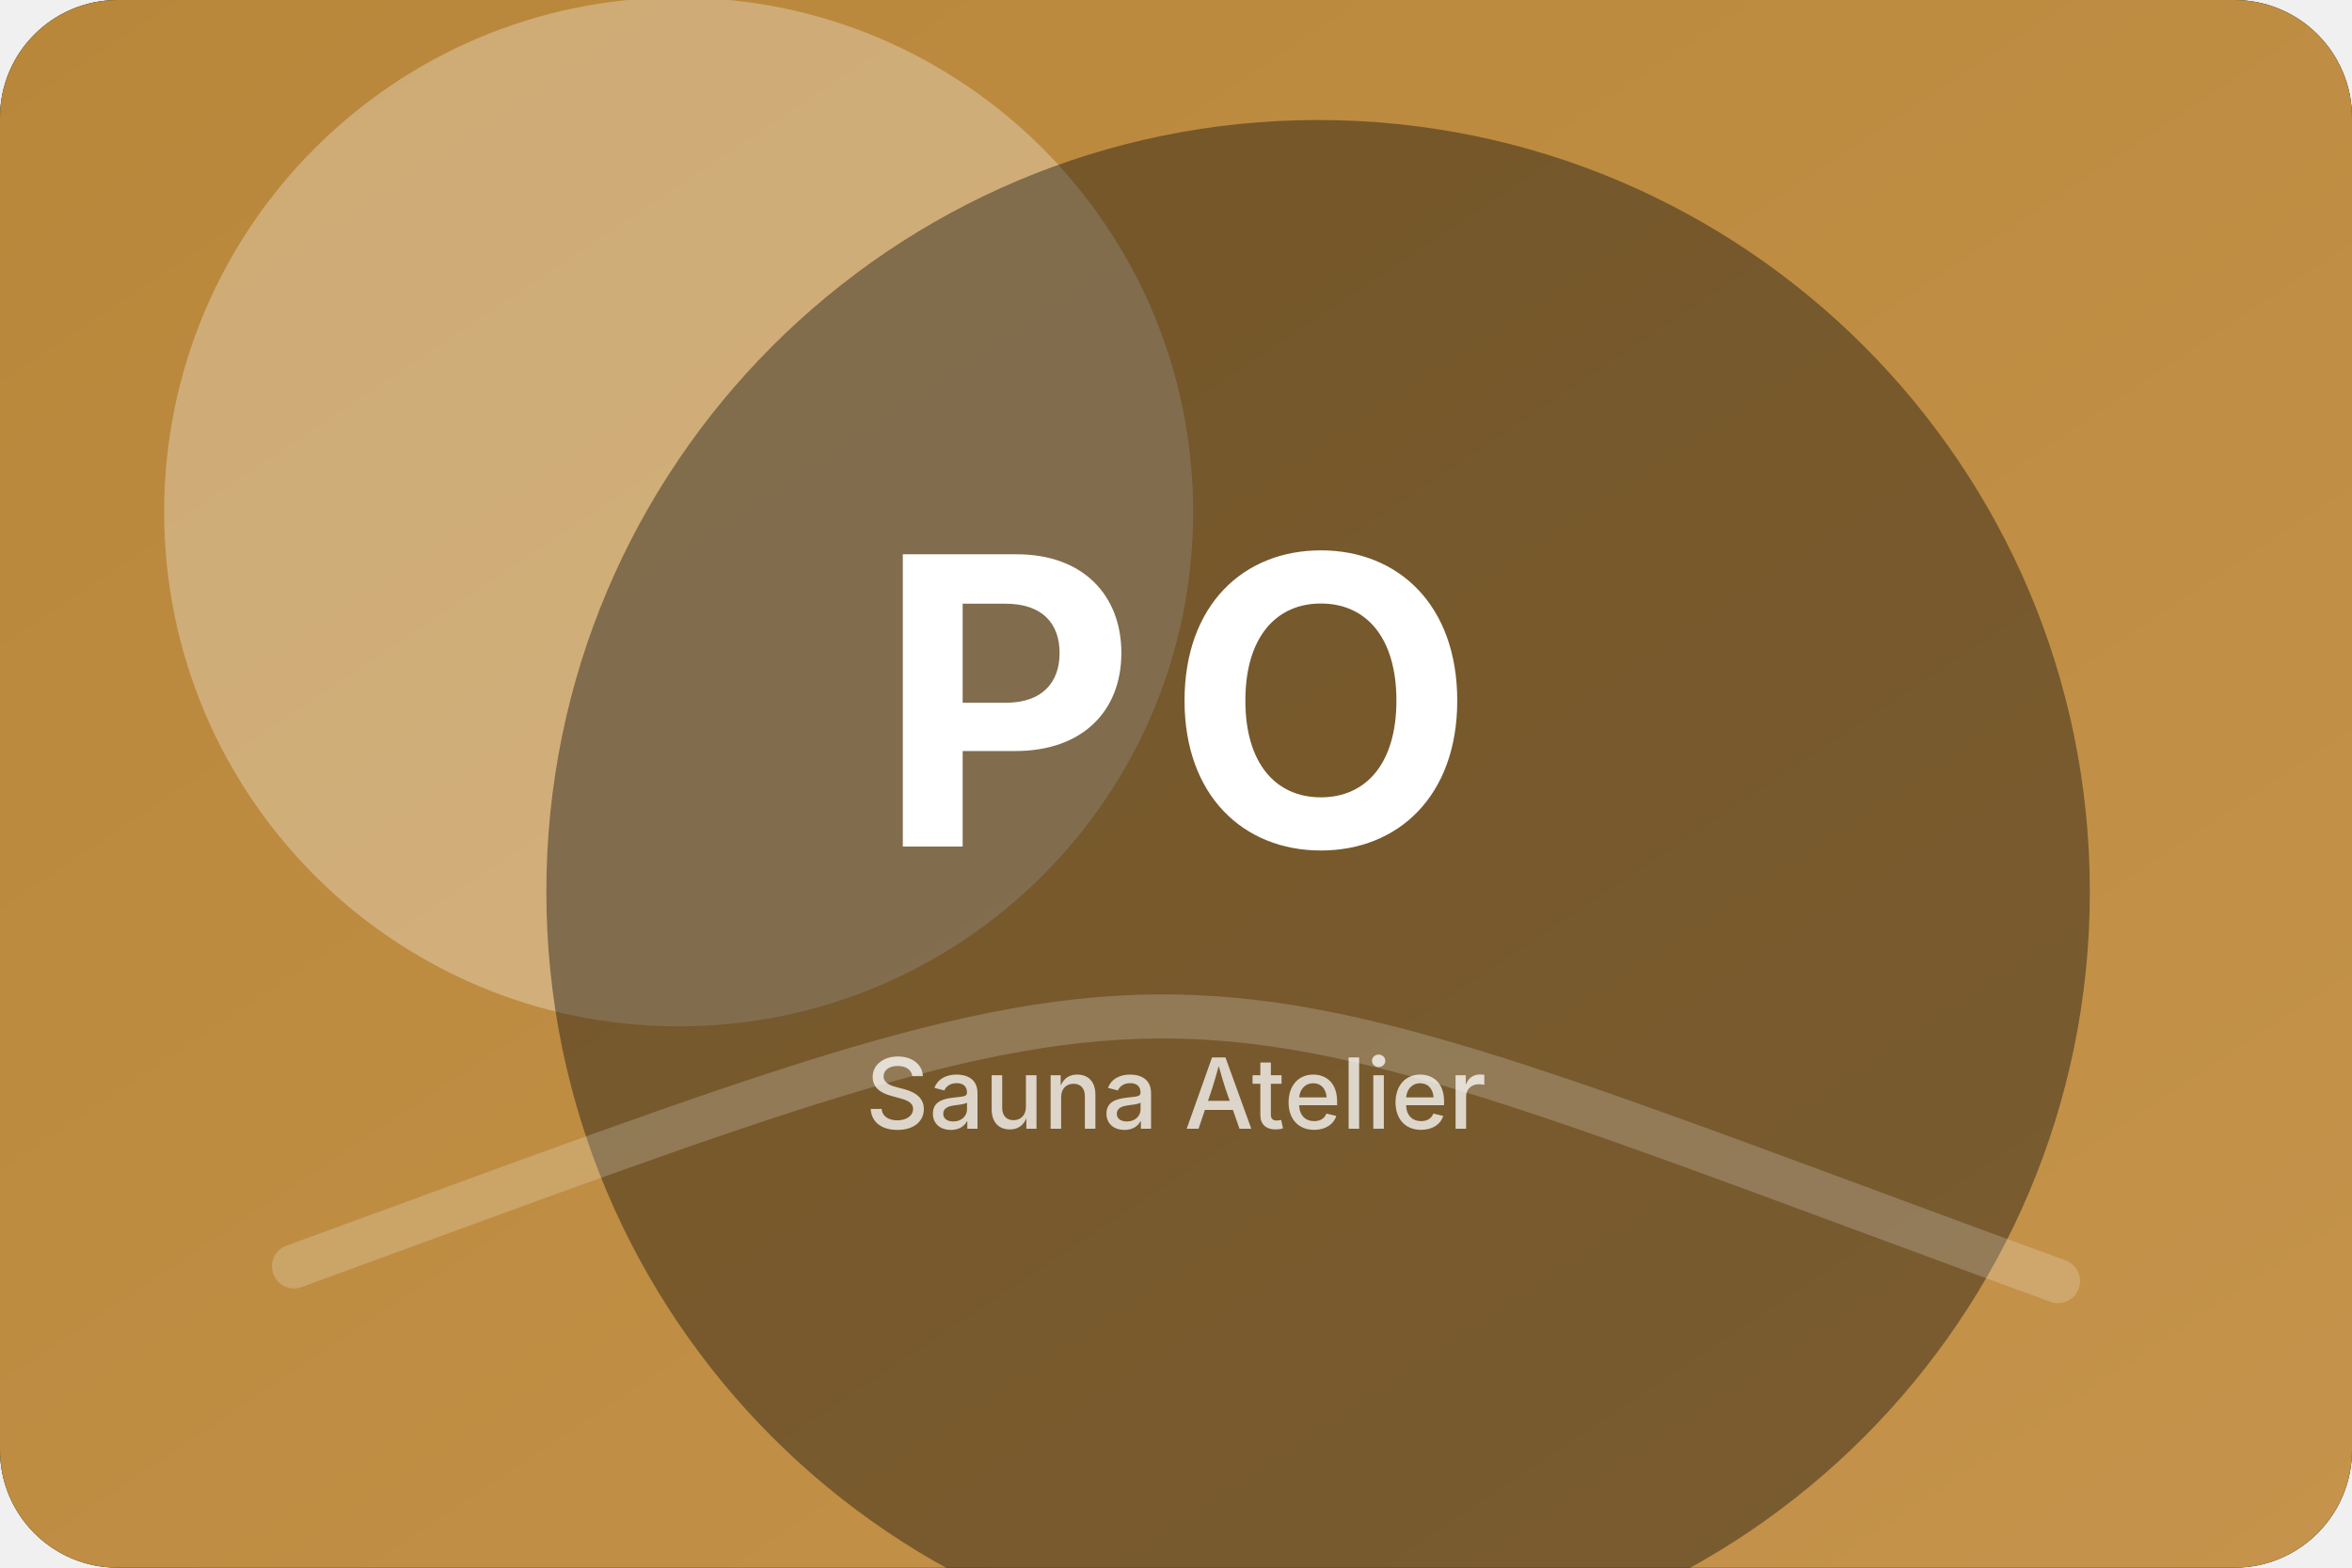
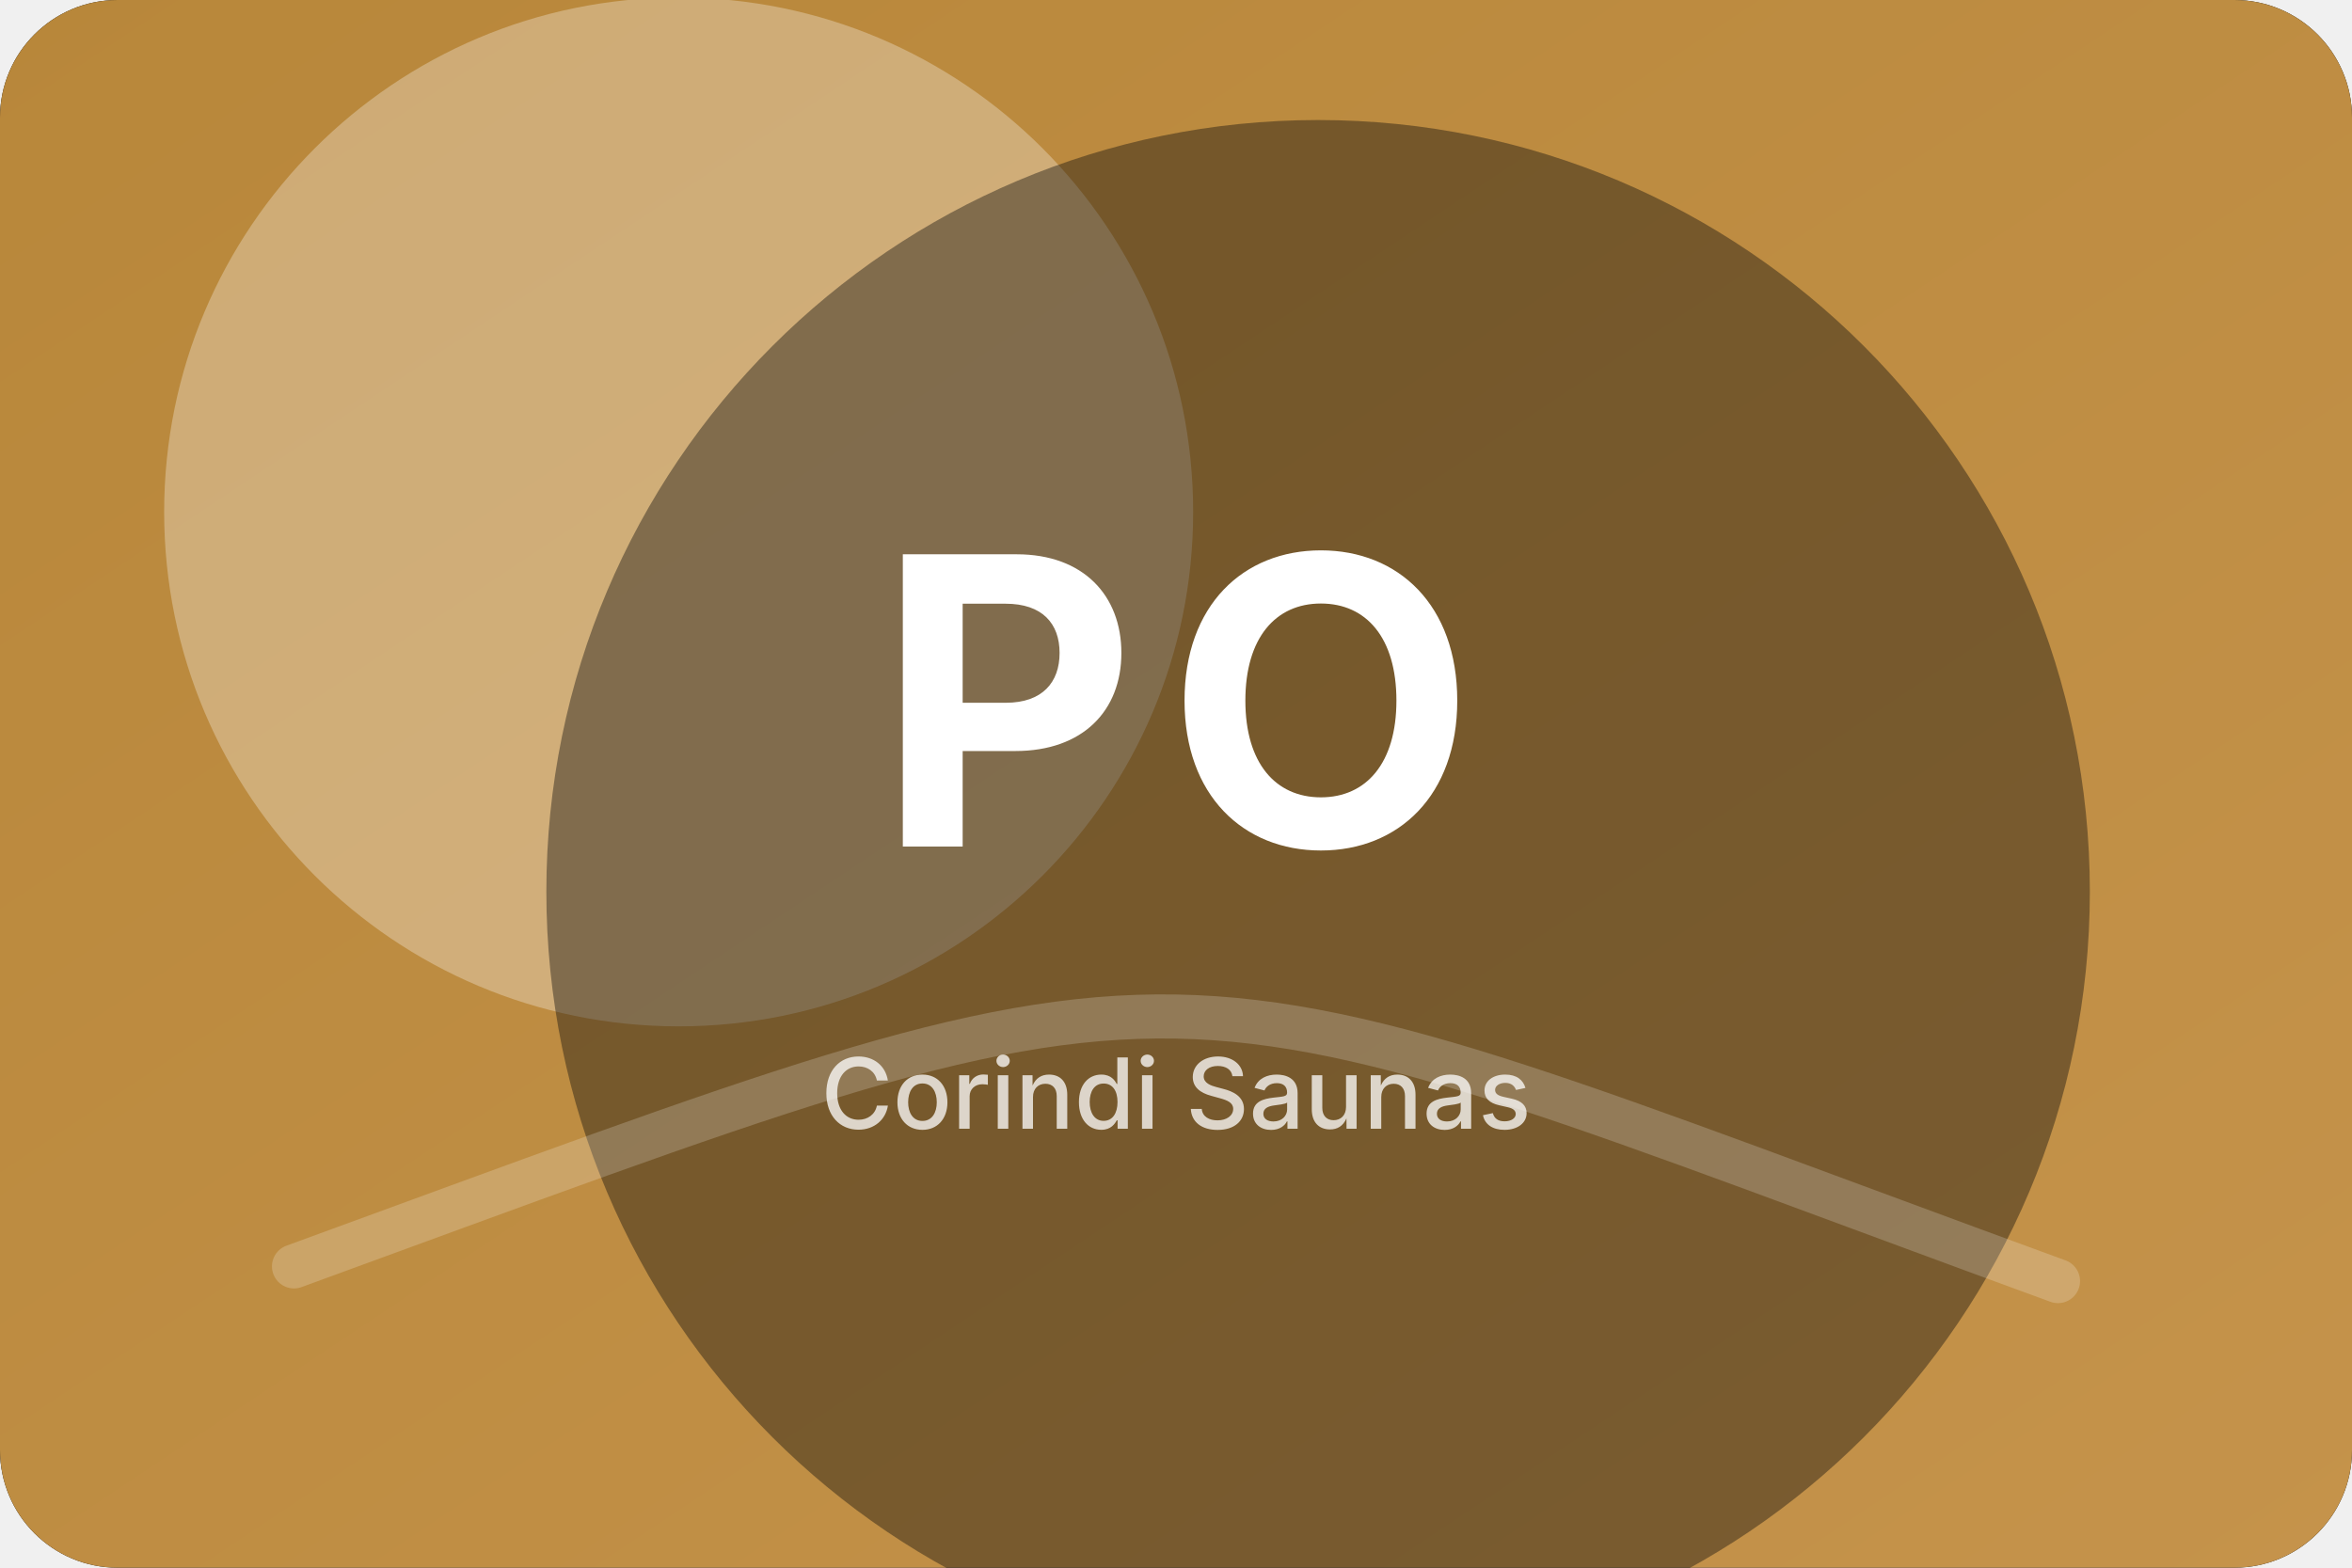
<svg xmlns="http://www.w3.org/2000/svg" width="960" height="640" viewBox="0 0 960 640" fill="none">
  <defs>
    <linearGradient id="grad-prefab-outdoor-sauna-1" x1="0" y1="0" x2="1" y2="1">
      <stop offset="0%" stop-color="#b8873a" />
      <stop offset="100%" stop-color="#c5934b" />
    </linearGradient>
  </defs>
  <rect width="960" height="640" rx="48" fill="#0b0b0b" />
  <rect width="960" height="640" rx="48" fill="url(#grad-prefab-outdoor-sauna-1)" />
  <circle cx="277" cy="209" r="210" fill="rgba(255, 255, 255, 0.30)" />
  <circle cx="538" cy="364" r="315" fill="rgba(11, 11, 11, 0.40)" />
  <path d="M120 517 C 503 377, 457 383, 840 523" stroke="rgba(255, 255, 255, 0.2)" stroke-width="18" stroke-linecap="round" fill="none" />
  <text x="50%" y="54%" fill="#ffffff" font-family="'Inter', 'Segoe UI', sans-serif" font-size="164" font-weight="700" text-anchor="middle" letter-spacing="12">PO</text>
-   <text x="50%" y="72%" fill="rgba(255, 255, 255, 0.75)" font-family="'Inter', 'Segoe UI', sans-serif" font-size="40" font-weight="500" text-anchor="middle">Sauna Atelier</text>
+   <text x="50%" y="72%" fill="rgba(255, 255, 255, 0.75)" font-family="'Inter', 'Segoe UI', sans-serif" font-size="40" font-weight="500" text-anchor="middle">Corindi Saunas</text>
</svg>
